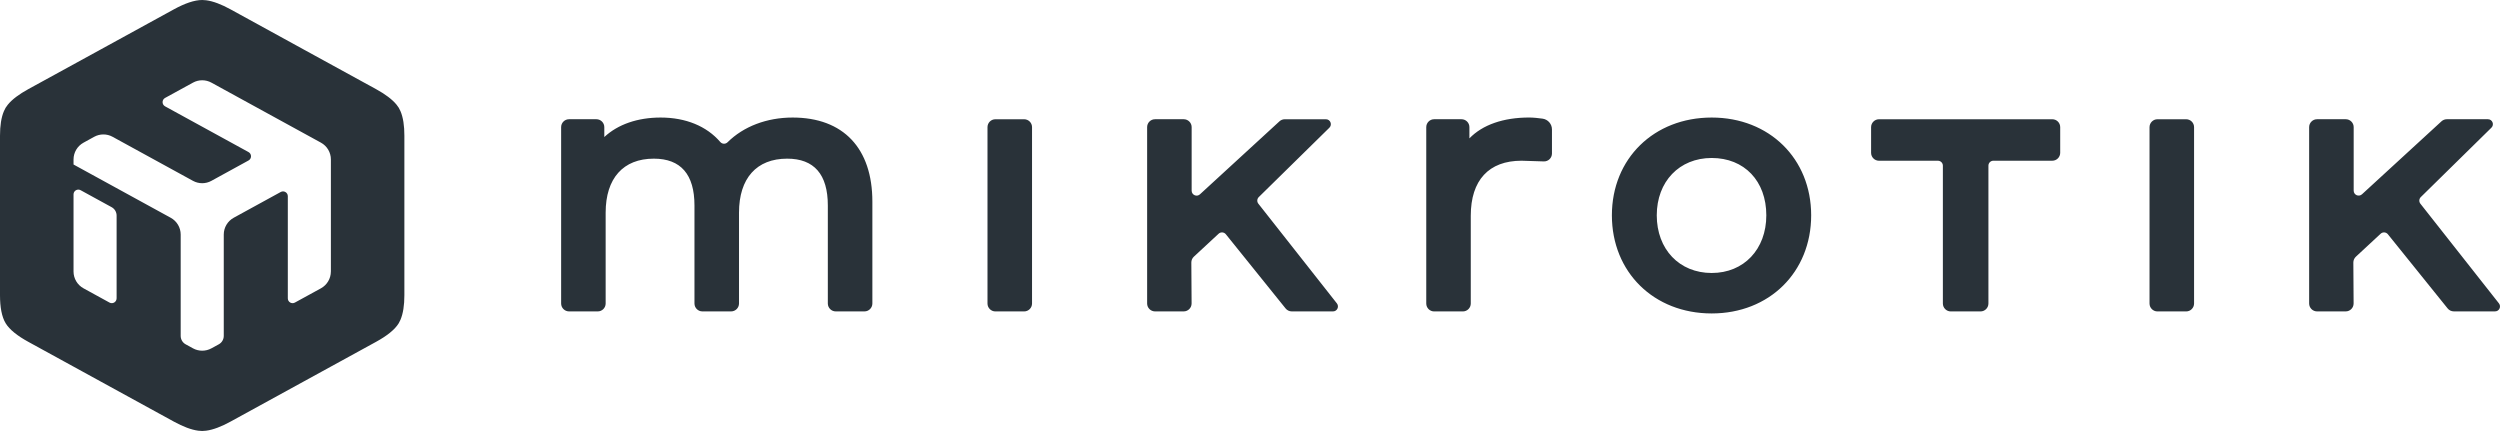
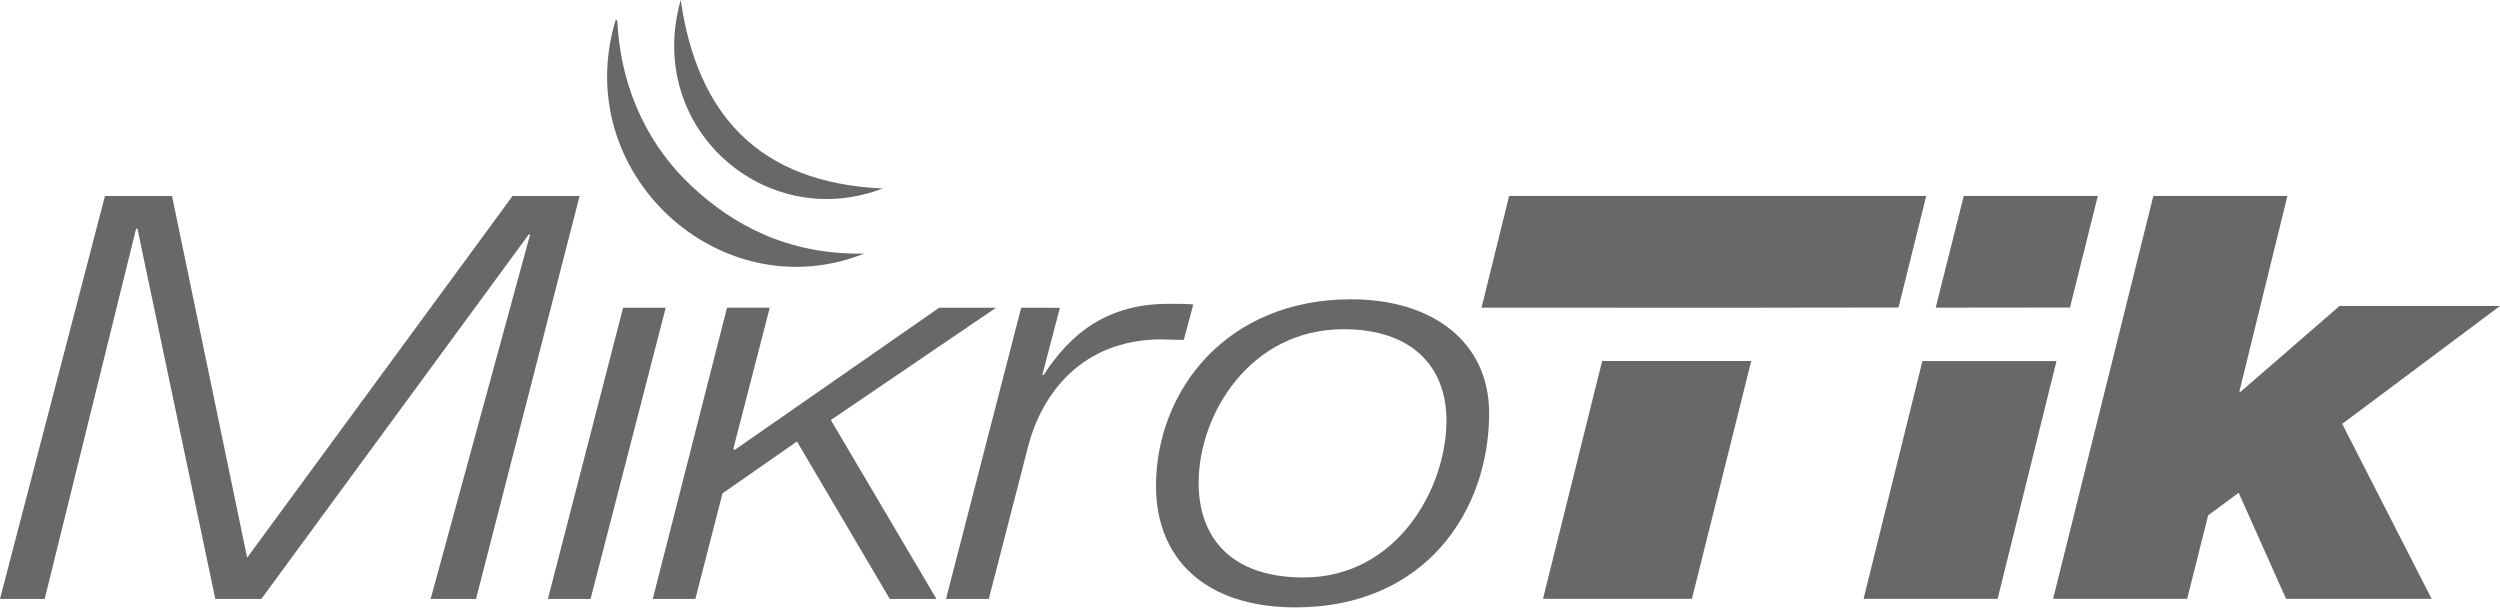
- <svg xmlns="http://www.w3.org/2000/svg" version="1.1" baseProfile="tiny" id="Layer_1" x="0px" y="0px" viewBox="0 0 1041.73 179.59" overflow="visible" xml:space="preserve">
-   <path fill="#293239" d="M646.69,53.92l0,10.04c0,1.87-1.54,3.37-3.41,3.3c-2.85-0.11-6.83-0.25-9.27-0.29  c-13.63,0-21.15,8.13-21.15,22.9v36.6c0,1.82-1.48,3.3-3.3,3.3H597.6c-1.82,0-3.29-1.48-3.29-3.3V52.98c0-1.82,1.48-3.3,3.29-3.3  h11.39c1.82,0,3.3,1.47,3.3,3.3v4.68c5.45-5.65,14.14-8.69,24.88-8.69c1.78,0,4.03,0.25,5.6,0.47  C645.01,49.75,646.69,51.67,646.69,53.92z M524.34,84.87c-0.65-0.82-0.57-2.01,0.18-2.75l29.42-28.9c1.32-1.3,0.4-3.53-1.45-3.53  h-17.12c-0.83,0-1.62,0.31-2.23,0.87l-33.13,30.41c-1.32,1.22-3.46,0.28-3.46-1.52V52.98c0-1.82-1.48-3.3-3.3-3.3H481.3  c-1.82,0-3.3,1.47-3.3,3.3v73.48c0,1.82,1.48,3.3,3.3,3.3h11.93c1.83,0,3.31-1.49,3.3-3.32l-0.11-17.05  c-0.01-0.92,0.38-1.81,1.06-2.44l10.31-9.56c0.87-0.81,2.26-0.71,3.01,0.22l24.9,30.92c0.63,0.78,1.57,1.23,2.57,1.23h17.18  c1.72,0,2.68-1.98,1.62-3.34L524.34,84.87z M426.74,49.69h-11.96c-1.82,0-3.3,1.47-3.3,3.3v73.48c0,1.82,1.48,3.3,3.3,3.3h11.96  c1.82,0,3.3-1.48,3.3-3.3V52.98C430.04,51.16,428.56,49.69,426.74,49.69z M855.17,49.69h-72.2c-1.81,0-3.3,1.48-3.3,3.3v10.69  c0,1.82,1.48,3.3,3.3,3.3h24.55c1.14,0,2.06,0.92,2.06,2.06v57.43c0,1.82,1.48,3.3,3.3,3.3h12.38c1.82,0,3.3-1.48,3.3-3.3V69.03  c0-1.14,0.92-2.06,2.06-2.06h24.55c1.82,0,3.3-1.48,3.3-3.3V52.98C858.47,51.16,856.99,49.69,855.17,49.69z M754.7,89.72  c0,23.69-17.43,40.89-41.45,40.89c-24.1,0-41.59-17.2-41.59-40.89c0-23.61,17.49-40.74,41.59-40.74  C737.27,48.98,754.7,66.11,754.7,89.72z M736.01,89.72c0-14.29-9.15-23.89-22.76-23.89c-13.48,0-22.89,9.82-22.89,23.89  c0,14.15,9.41,24.03,22.89,24.03C726.65,113.76,736.01,103.87,736.01,89.72z M910.95,49.69h-11.96c-1.81,0-3.3,1.48-3.3,3.3v73.48  c0,1.82,1.48,3.3,3.3,3.3h11.96c1.82,0,3.3-1.48,3.3-3.3V52.98C914.25,51.16,912.77,49.69,910.95,49.69z M330.28,48.98  c-10.78,0-20.48,3.72-27.1,10.29c-0.89,0.88-2.26,0.81-3.07-0.13c-5.66-6.57-14.36-10.16-24.83-10.16c-9.6,0-17.81,2.85-23.47,8.12  v-4.12c0-1.82-1.48-3.3-3.3-3.3h-11.39c-1.82,0-3.3,1.47-3.3,3.3v73.48c0,1.82,1.48,3.3,3.3,3.3h11.96c1.82,0,3.29-1.48,3.29-3.3  V88.59c0-14.29,7.32-22.48,20.07-22.48c11.24,0,16.94,6.56,16.94,19.5v40.85c0,1.82,1.48,3.3,3.3,3.3h11.96c1.82,0,3.3-1.48,3.3-3.3  V88.59c0-14.29,7.31-22.48,20.06-22.48c11.25,0,16.95,6.56,16.95,19.5v40.85c0,1.82,1.48,3.3,3.3,3.3h11.96c1.82,0,3.3-1.48,3.3-3.3  V84.06C363.52,61.77,351.4,48.98,330.28,48.98z M1041.29,126.42l-32.74-41.55c-0.65-0.83-0.57-2.01,0.18-2.75l29.42-28.91  c1.32-1.29,0.4-3.53-1.45-3.53h-17.12c-0.82,0-1.62,0.31-2.23,0.87l-33.13,30.41c-1.32,1.21-3.46,0.28-3.46-1.52V52.98  c0-1.82-1.48-3.3-3.3-3.3h-11.96c-1.82,0-3.3,1.48-3.3,3.3v73.48c0,1.82,1.48,3.3,3.3,3.3h11.93c1.83,0,3.31-1.49,3.3-3.32  l-0.11-17.04c0-0.93,0.38-1.81,1.06-2.44L992,97.39c0.87-0.81,2.26-0.71,3.01,0.22l24.9,30.91c0.63,0.78,1.57,1.23,2.57,1.23h17.18  C1041.39,129.76,1042.35,127.78,1041.29,126.42z M166.87,46.31c-0.22-0.5-0.45-0.98-0.71-1.41c-0.26-0.43-0.57-0.86-0.92-1.28  c-1.81-2.22-4.76-4.4-8.53-6.47l-30.33-16.62L96.05,3.89c-3.77-2.07-7.23-3.4-10.16-3.78C85.33,0.04,84.78,0,84.26,0  c-3.24,0-7.3,1.43-11.8,3.89L42.13,20.52L11.8,37.14c-3.77,2.07-6.72,4.24-8.53,6.47c-0.35,0.43-0.66,0.86-0.92,1.28  c-0.26,0.43-0.49,0.91-0.71,1.41C0.52,48.91,0,52.41,0,56.54v66.5c0,4.93,0.73,8.98,2.35,11.65c1.62,2.67,4.95,5.29,9.45,7.75  l30.33,16.63l30.33,16.62c3.77,2.06,7.23,3.4,10.16,3.78c0.56,0.07,1.11,0.12,1.63,0.12c0.52,0,1.07-0.04,1.63-0.12  c2.93-0.38,6.39-1.71,10.16-3.78l60.66-33.25c4.49-2.46,7.83-5.08,9.45-7.75c0.26-0.43,0.49-0.91,0.71-1.41  c1.12-2.6,1.64-6.11,1.64-10.24v-66.5C168.51,52.41,167.99,48.91,166.87,46.31z M48.58,124.33c0,1.51-1.62,2.48-2.95,1.75  l-10.85-5.95c-2.55-1.4-4.14-4.08-4.14-6.99V81c0-1.51,1.62-2.47,2.95-1.75l12.93,7.08c1.28,0.7,2.07,2.04,2.07,3.5V124.33z   M137.87,113.14c0,2.91-1.59,5.6-4.14,7l-10.85,5.94c-1.33,0.73-2.95-0.23-2.95-1.75V81.75c0-1.51-1.62-2.48-2.95-1.75l-19.6,10.74  c-2.55,1.4-4.14,4.08-4.14,6.99v42.24c0,1.46-0.79,2.8-2.07,3.5l-3.08,1.68c-2.39,1.31-5.28,1.31-7.67,0l-3.06-1.68  c-1.28-0.7-2.07-2.04-2.07-3.5V97.74c0-2.91-1.59-5.59-4.14-6.99l-40.51-22.2v-2.1c0-2.91,1.59-5.59,4.14-6.99L39.25,57  c2.39-1.31,5.28-1.31,7.66,0l33.51,18.36c2.39,1.31,5.28,1.31,7.66,0l15.48-8.49c1.38-0.76,1.38-2.74,0-3.5L68.78,44.31  c-1.38-0.76-1.38-2.74,0-3.5l11.64-6.38c2.39-1.31,5.28-1.31,7.67,0l45.64,25.01c2.56,1.4,4.15,4.08,4.15,7V113.14z" />
+ <svg xmlns="http://www.w3.org/2000/svg" viewBox="0 0 480.38 116.7">
+   <polygon points="20.17 37.66 0 115.08 8.59 115.08 26.15 43.95 26.41 43.95 41.37 115.08 50.22 115.08 101.61 45.04 101.87 45.04 82.75 115.08 91.47 115.08 111.37 37.66 98.49 37.66 47.49 107.16 33.05 37.66 20.17 37.66" style="fill: #676867" />
+   <polygon points="119.73 59.13 105.28 115.08 113.48 115.08 127.92 59.13 119.73 59.13" style="fill: #676867" />
+   <polygon points="139.7 59.12 125.43 115.08 133.62 115.08 138.83 94.8 153.14 84.83 170.97 115.08 179.94 115.08 159.65 80.71 191.39 59.13 180.46 59.13 141.17 86.45 140.91 86.24 147.91 59.12 139.7 59.12" style="fill: #676867" />
+   <path d="M196.22,59.13l-14.44,55.95H190l7.55-29.27c2.73-10.52,10.54-20.38,25.24-20.6,1.56,0,3.12.11,4.68.11l1.82-6.83c-1.43-.11-3-.11-4.42-.11-12-.11-19.13,5.64-24.33,13.66h-.26l3.38-12.9Z" style="fill: #676867;fill-rule: evenodd" />
+   <path d="M286.14,79.41c0-13.77-10.93-21.9-26.54-21.9-23.94,0-37.47,17.57-37.47,35.89,0,14,9.5,23.31,26.8,23.31,24.85,0,37.21-18.43,37.21-37.3m-8.2,1.41c0,13-9.5,30.14-27.45,30.14-13.66,0-20.17-7.37-20.17-18.21,0-13.12,9.89-29.49,27.84-29.49,13.14,0,19.78,7.16,19.78,17.56" style="fill: #676867;fill-rule: evenodd" />
+   <polygon points="364.8 59.09 370.13 37.65 289.98 37.65 284.68 59.12 310.39 59.12 310.39 59.13 339.06 59.13 339.06 59.12 364.8 59.09" style="fill: #676867;fill-rule: evenodd" />
+   <polygon points="307.85 69.38 296.49 115.06 325.11 115.06 336.5 69.39 336.5 69.37 307.85 69.37 307.85 69.38" style="fill: #676867;fill-rule: evenodd" />
+   <path d="M369.4,69.38l-11.31,45.68h25.76l11.31-45.68Zm28.35-10.29,5.35-21.44H377.34l-5.39,21.47Z" style="fill: #676867;fill-rule: evenodd" />
+   <polygon points="413.77 37.65 394.51 115.06 420.27 115.06 424.3 99.02 430.16 94.68 439.27 115.06 467.24 115.06 450.06 81.45 480.38 58.79 449.55 58.79 430.55 75.27 430.29 75.27 439.53 37.65 413.77 37.65" style="fill: #676867;fill-rule: evenodd" />
+   <path d="M130.8,0c3.15,21.86,14.88,35.13,38.79,36.22C147.06,44.84,123.84,24.58,130.8,0" style="fill: #676867;fill-rule: evenodd" />
+   <path d="M118.3,3.85c.27-.06.3.12.32.32.76,13.94,6.64,24.51,14.43,31.74s18.25,13.08,33,12.82c-27.62,11-56.65-15.43-47.76-44.88" style="fill: #676867;fill-rule: evenodd" />
</svg>
